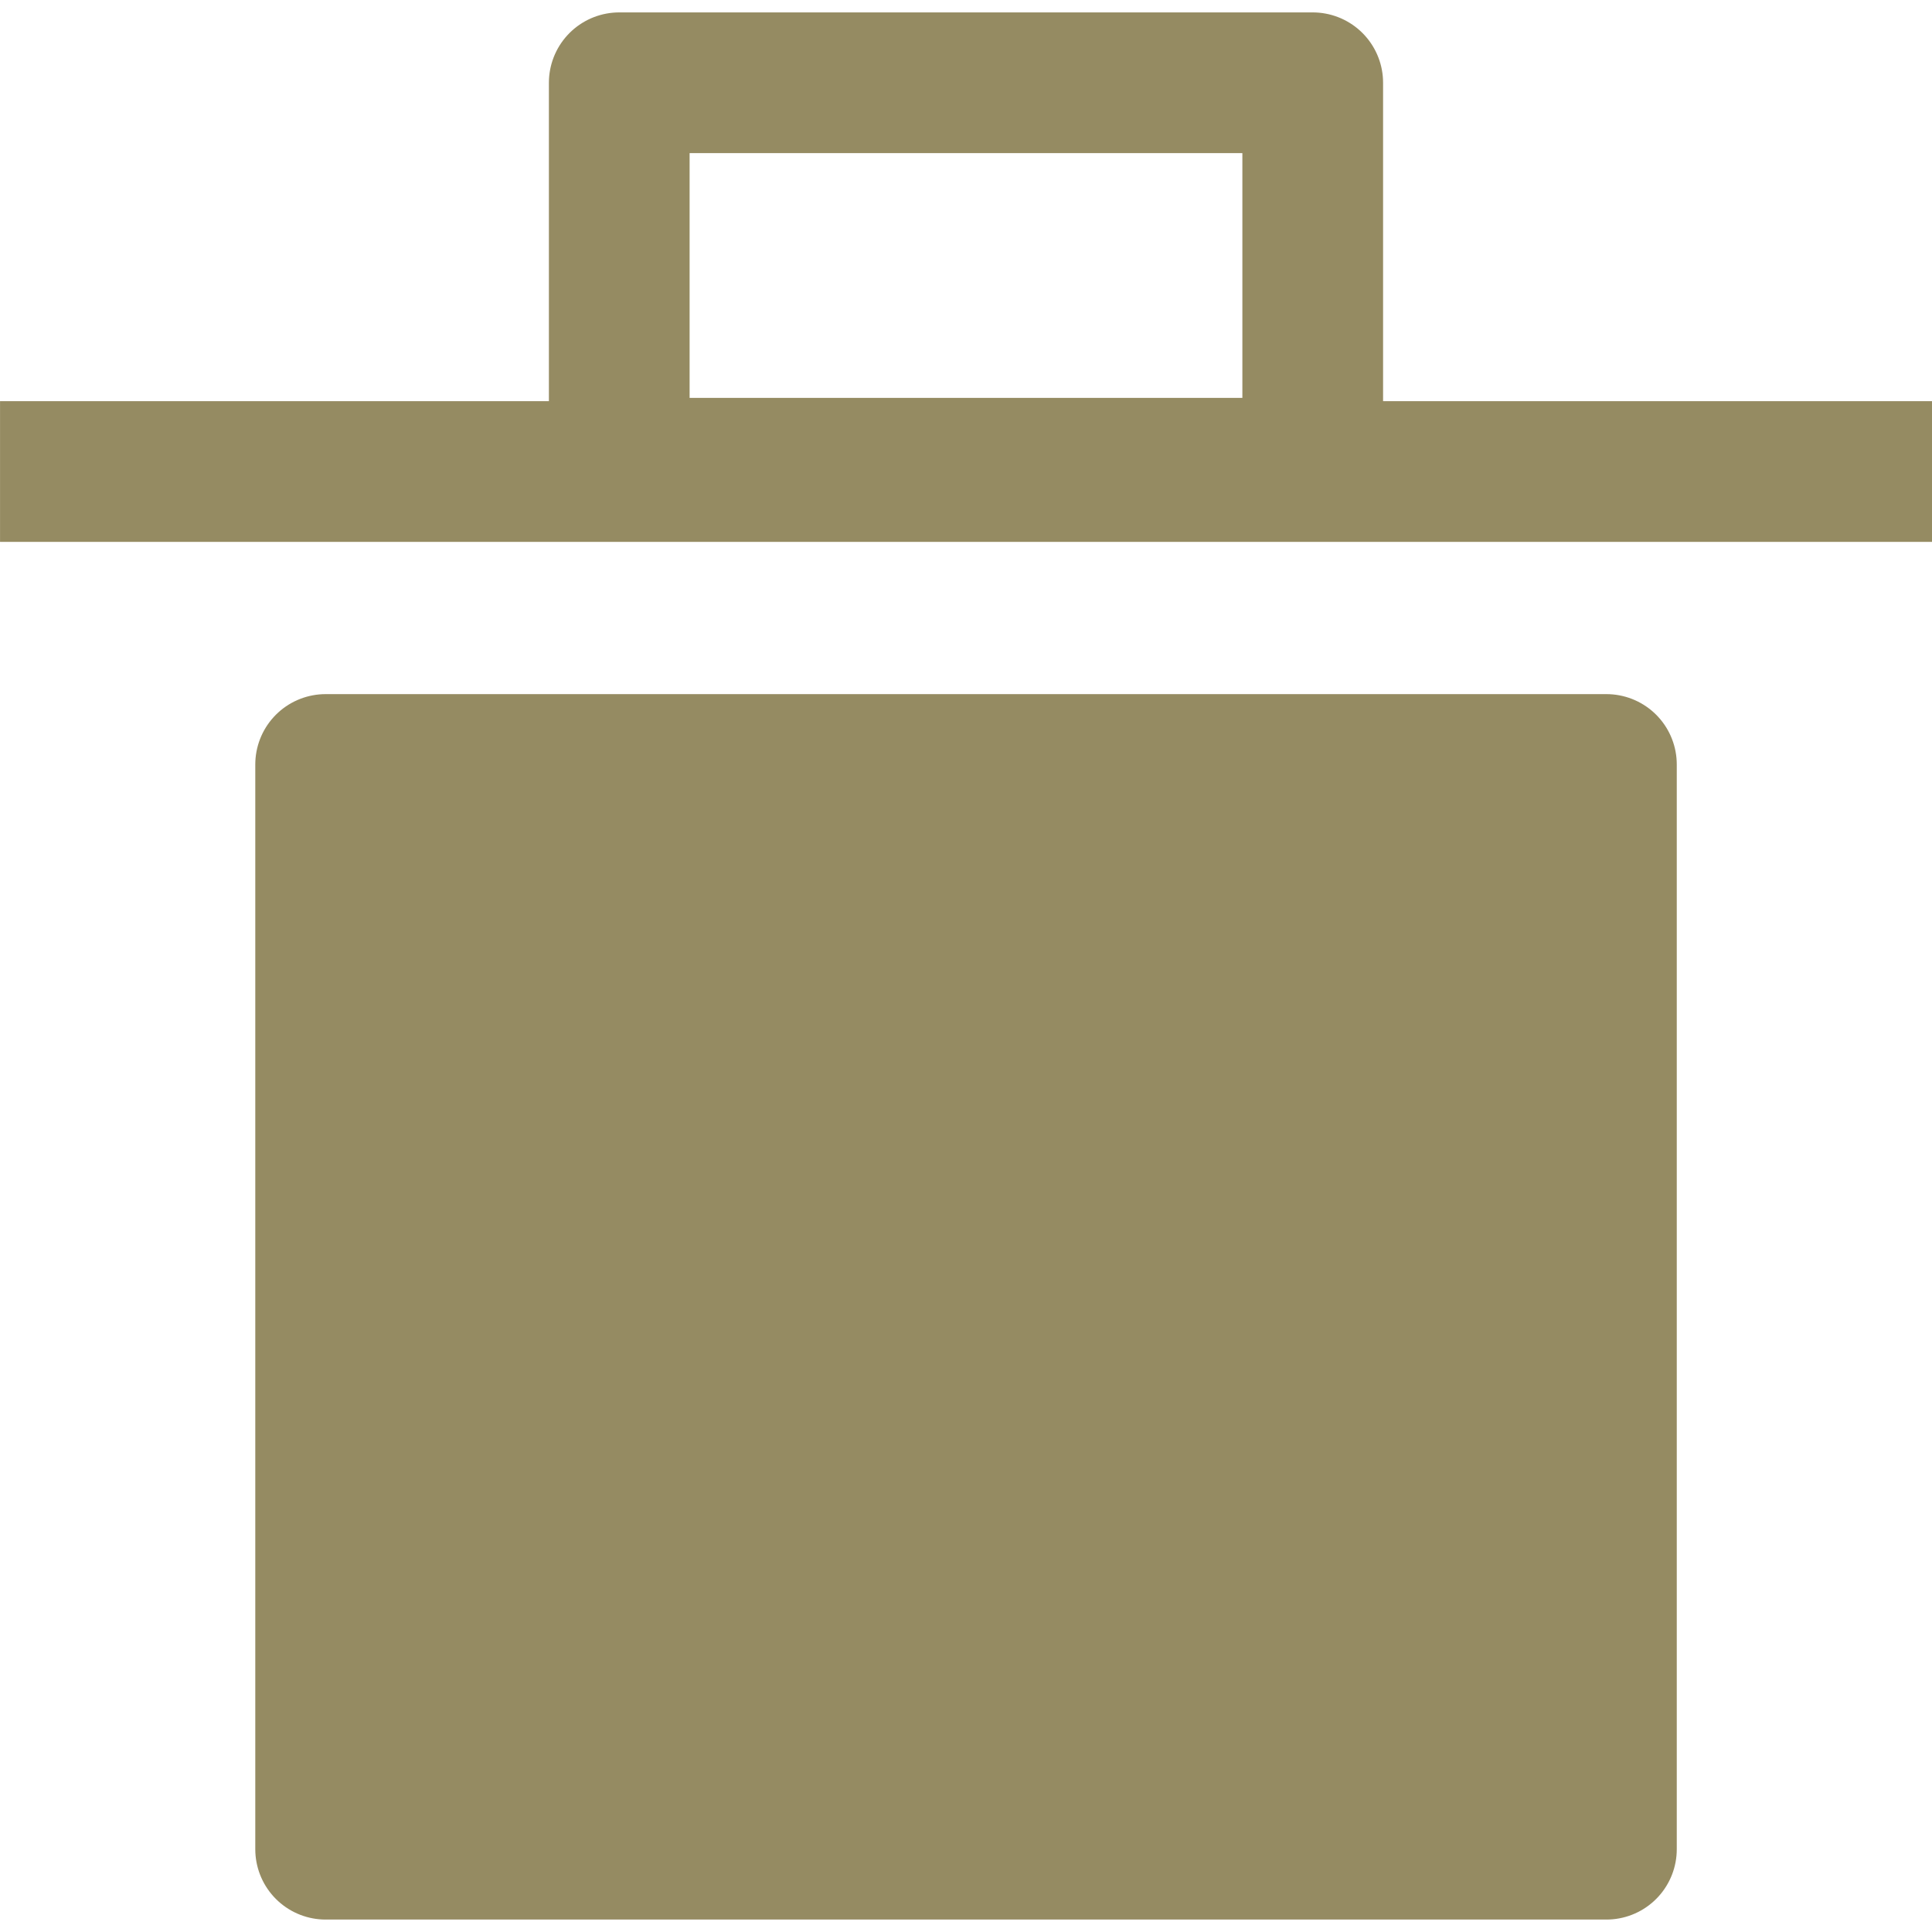
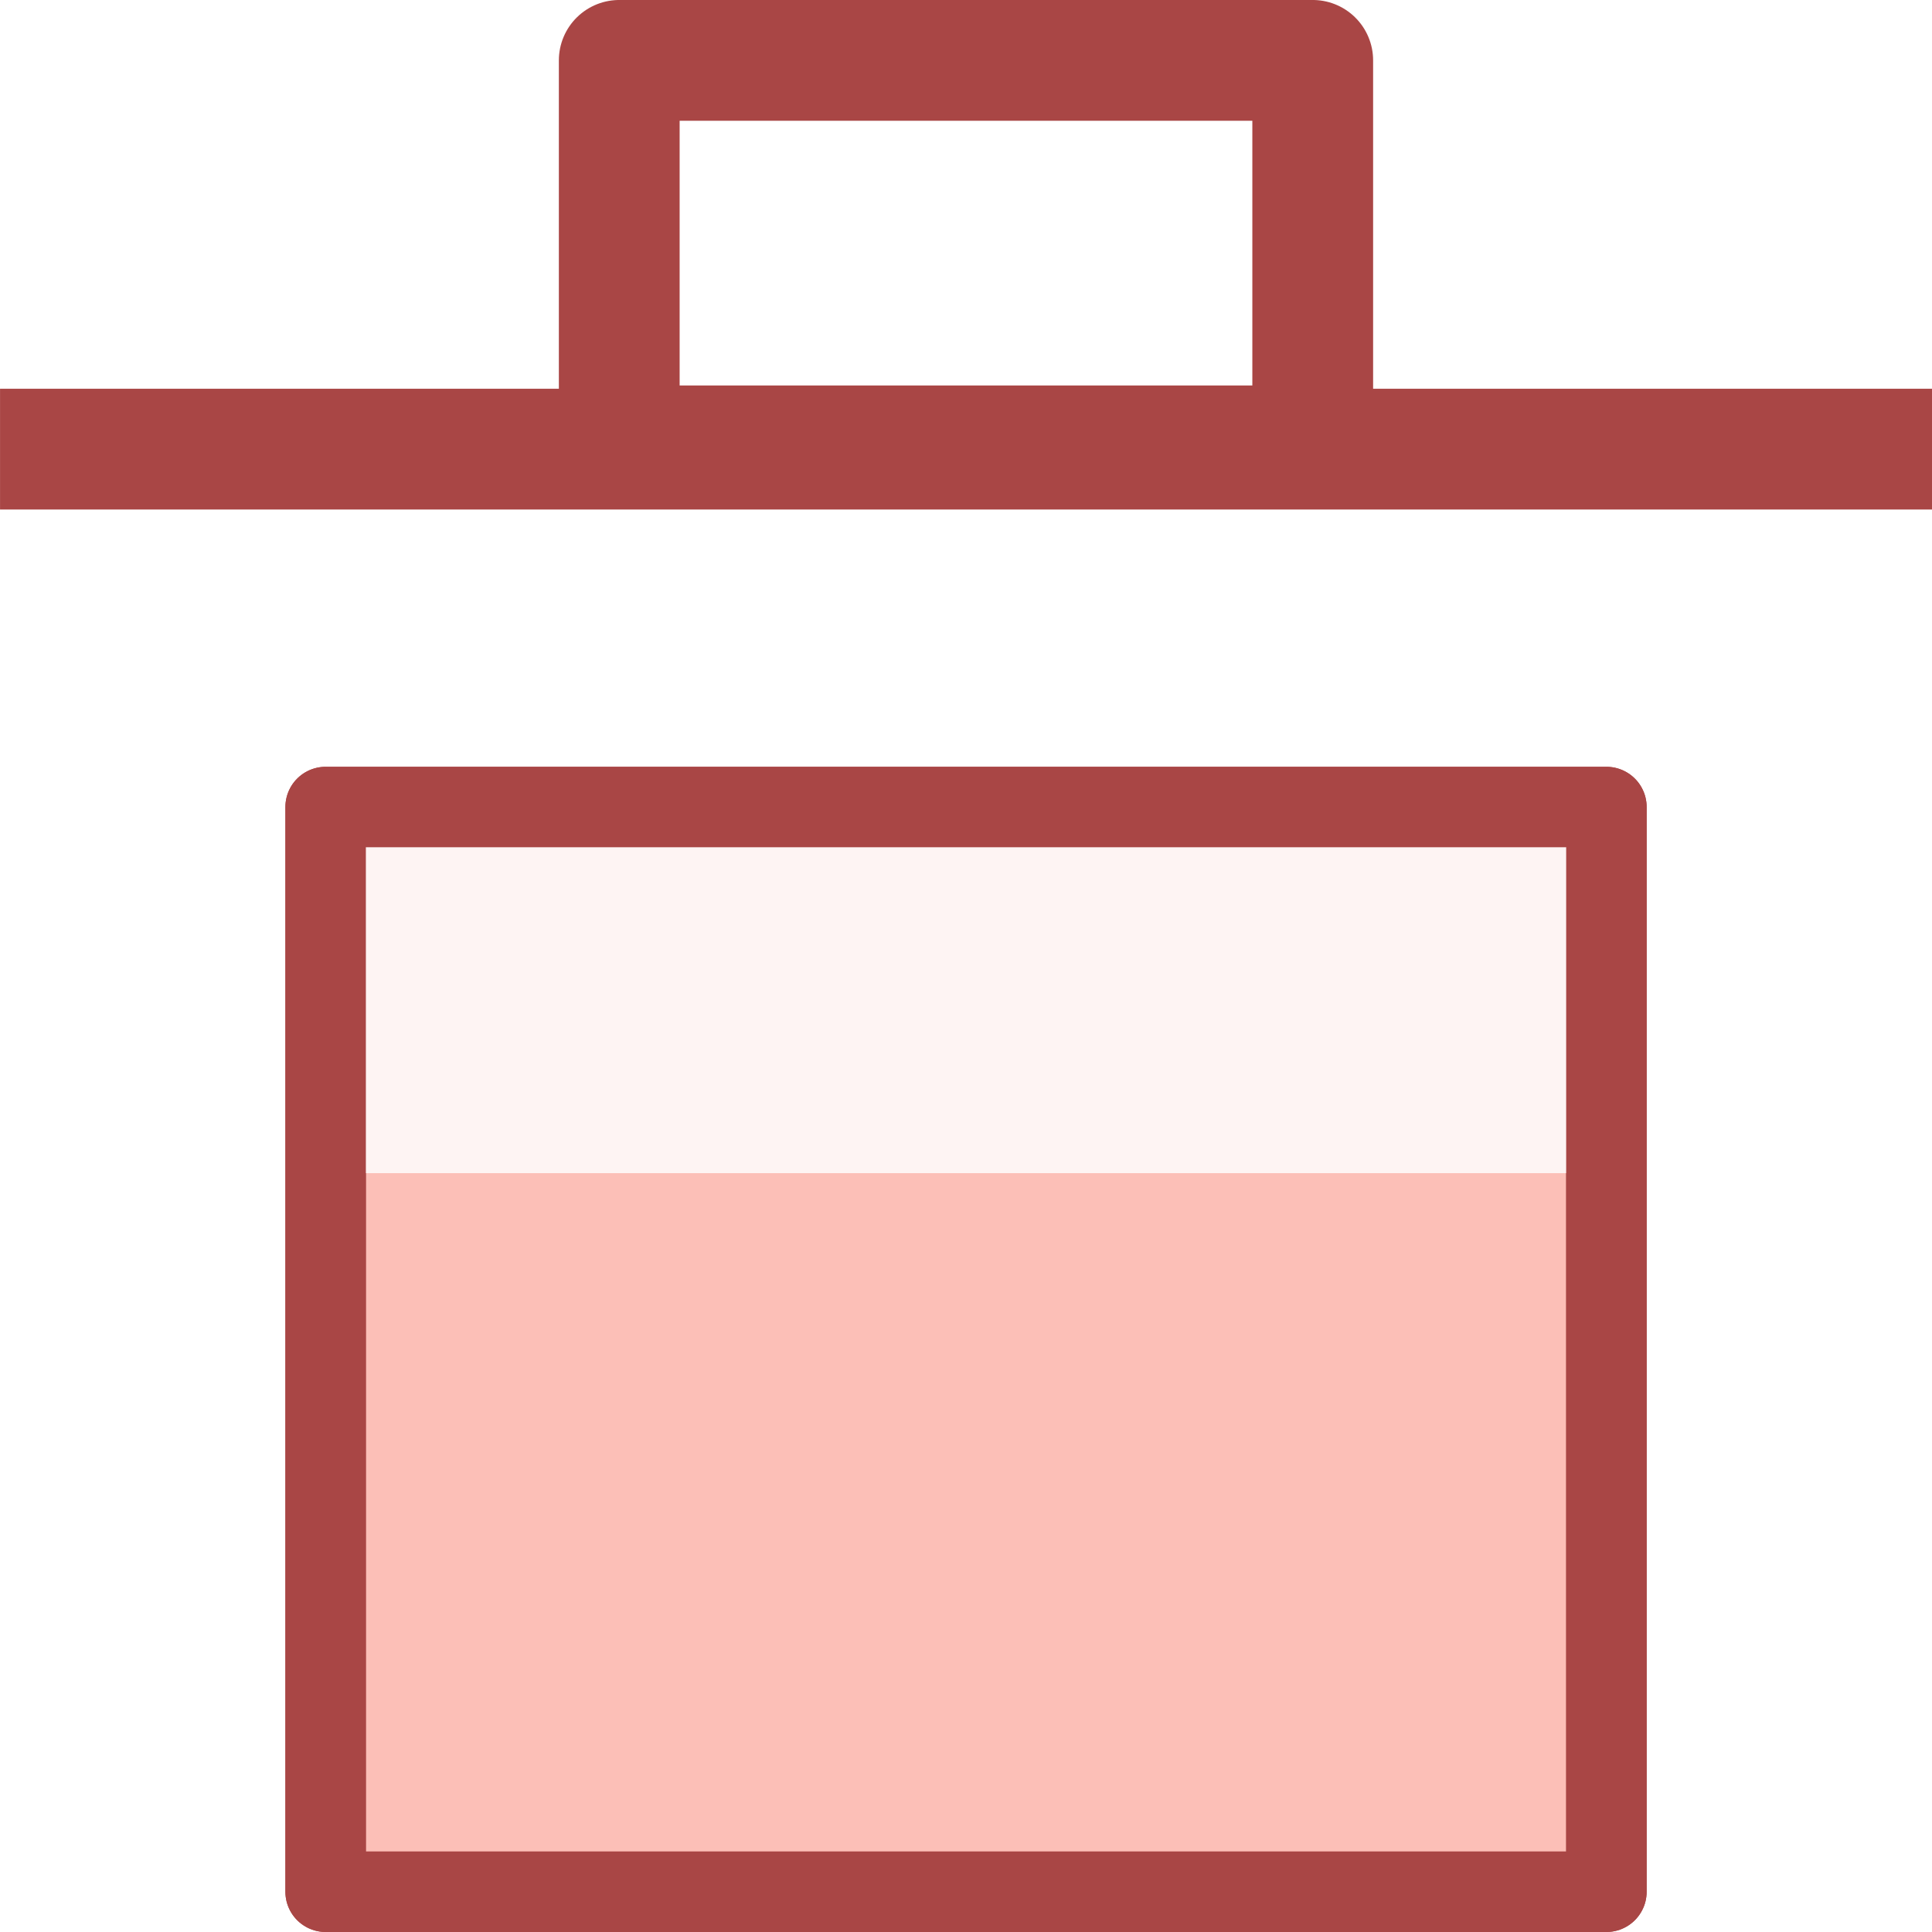
<svg xmlns="http://www.w3.org/2000/svg" version="1.1" id="svg1" width="24" height="24" viewBox="0 0 24 24">
  <defs id="defs9" />
  <g id="g1671" transform="matrix(2.267716,0,0,2.267716,-168.5676,-784.9278)">
-     <g transform="matrix(0.4,0,0,0.4,42.63145,219.3856)" id="g1403">
-       <rect style="opacity:1;vector-effect:none;fill:none;fill-opacity:1;stroke:#958b62;stroke-width:1.927;stroke-linecap:butt;stroke-linejoin:round;stroke-miterlimit:4;stroke-dasharray:none;stroke-dashoffset:0;stroke-opacity:1" id="rect2646" width="9.497" height="5.279" x="87.736" y="317.998" />
-       <path style="fill:none;stroke:#958b62;stroke-width:1.927;stroke-linecap:butt;stroke-linejoin:miter;stroke-miterlimit:4;stroke-dasharray:none;stroke-opacity:1" d="M 79.256,323.322 H 105.714" id="path2618" />
-       <rect style="opacity:1;vector-effect:none;fill:#958b62;fill-opacity:1;stroke:#958b62;stroke-width:1.927;stroke-linecap:butt;stroke-linejoin:round;stroke-miterlimit:4;stroke-dasharray:none;stroke-dashoffset:0;stroke-opacity:1" id="rect2642" width="17.54" height="14.855" x="83.715" y="327.334" />
+     <g transform="matrix(0.4,0,0,0.4,42.63144,219.4407)" id="g1403">
+       <g id="g6203" transform="translate(0,-0.4443625)">
+         <rect style="opacity:1;fill:none;fill-opacity:1;stroke:#a94645;stroke-width:1.654;stroke-linecap:butt;stroke-linejoin:round;stroke-miterlimit:4;stroke-dasharray:none;stroke-dashoffset:0;stroke-opacity:1" id="rect2646" width="9.497" height="5.279" x="87.736" y="317.998" />
+         <path style="fill:none;stroke:#a94645;stroke-width:1.654;stroke-linecap:butt;stroke-linejoin:miter;stroke-miterlimit:4;stroke-dasharray:none;stroke-opacity:1" d="M 79.256,323.322 H 105.714" id="path2618" />
+       </g>
+       <rect style="opacity:1;fill:#fcbfb7;fill-opacity:1;stroke:#a94645;stroke-width:1.102;stroke-linecap:butt;stroke-linejoin:round;stroke-miterlimit:4;stroke-dasharray:none;stroke-dashoffset:0;stroke-opacity:1" id="rect2642" width="17.54" height="14.855" x="83.715" y="327.779" />
+       <rect style="fill:#fef4f3;fill-opacity:1;stroke:none;stroke-width:1.102;stroke-linecap:butt;stroke-linejoin:round;stroke-miterlimit:4;stroke-dasharray:none;stroke-dashoffset:0;stroke-opacity:1" id="rect2642-4" width="17.54" height="5.014" x="83.715" y="327.779" />
+       <rect style="fill:none;fill-opacity:1;stroke:#a94645;stroke-width:1.102;stroke-linecap:butt;stroke-linejoin:round;stroke-miterlimit:4;stroke-dasharray:none;stroke-dashoffset:0;stroke-opacity:1" id="rect2642-1" width="17.54" height="14.855" x="83.715" y="327.779" />
    </g>
    <rect y="346.131" x="74.334" height="10.583" width="10.583" id="rect1518-6" style="opacity:1;vector-effect:none;fill:none;fill-opacity:1;stroke:none;stroke-width:0.182;stroke-linecap:butt;stroke-linejoin:round;stroke-miterlimit:4;stroke-dasharray:none;stroke-dashoffset:0;stroke-opacity:1;paint-order:fill markers stroke" />
  </g>
</svg>
